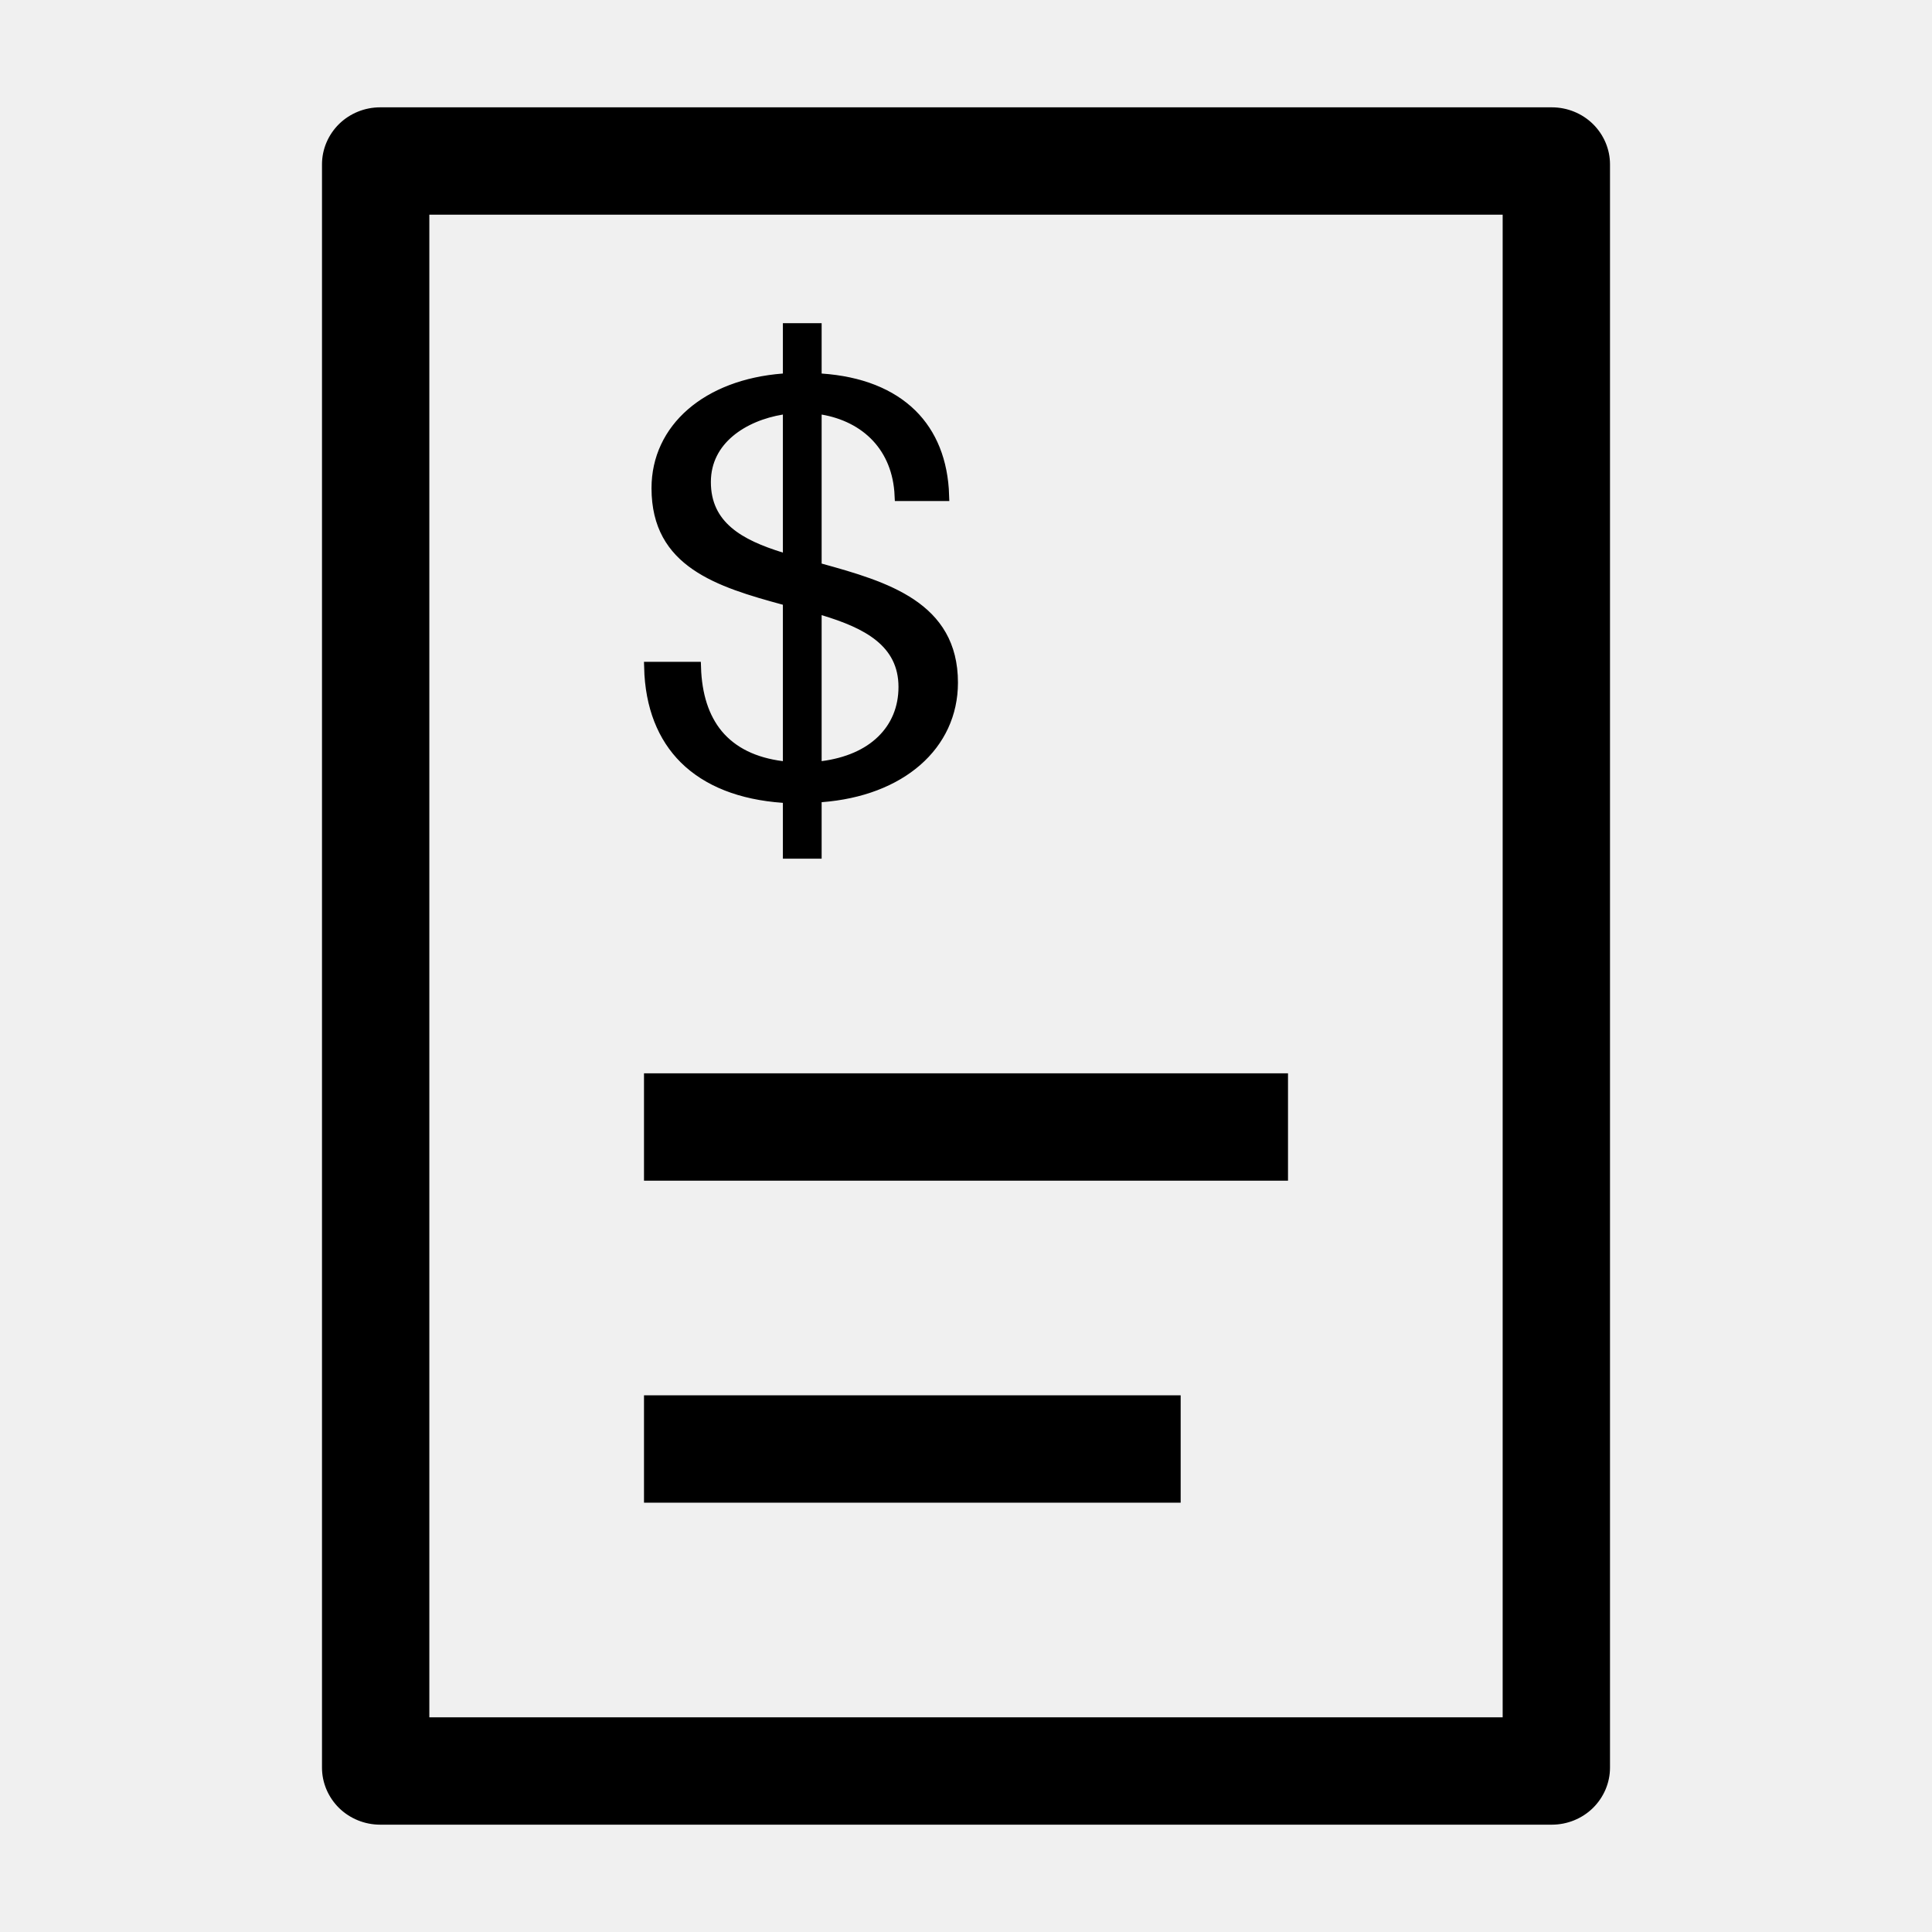
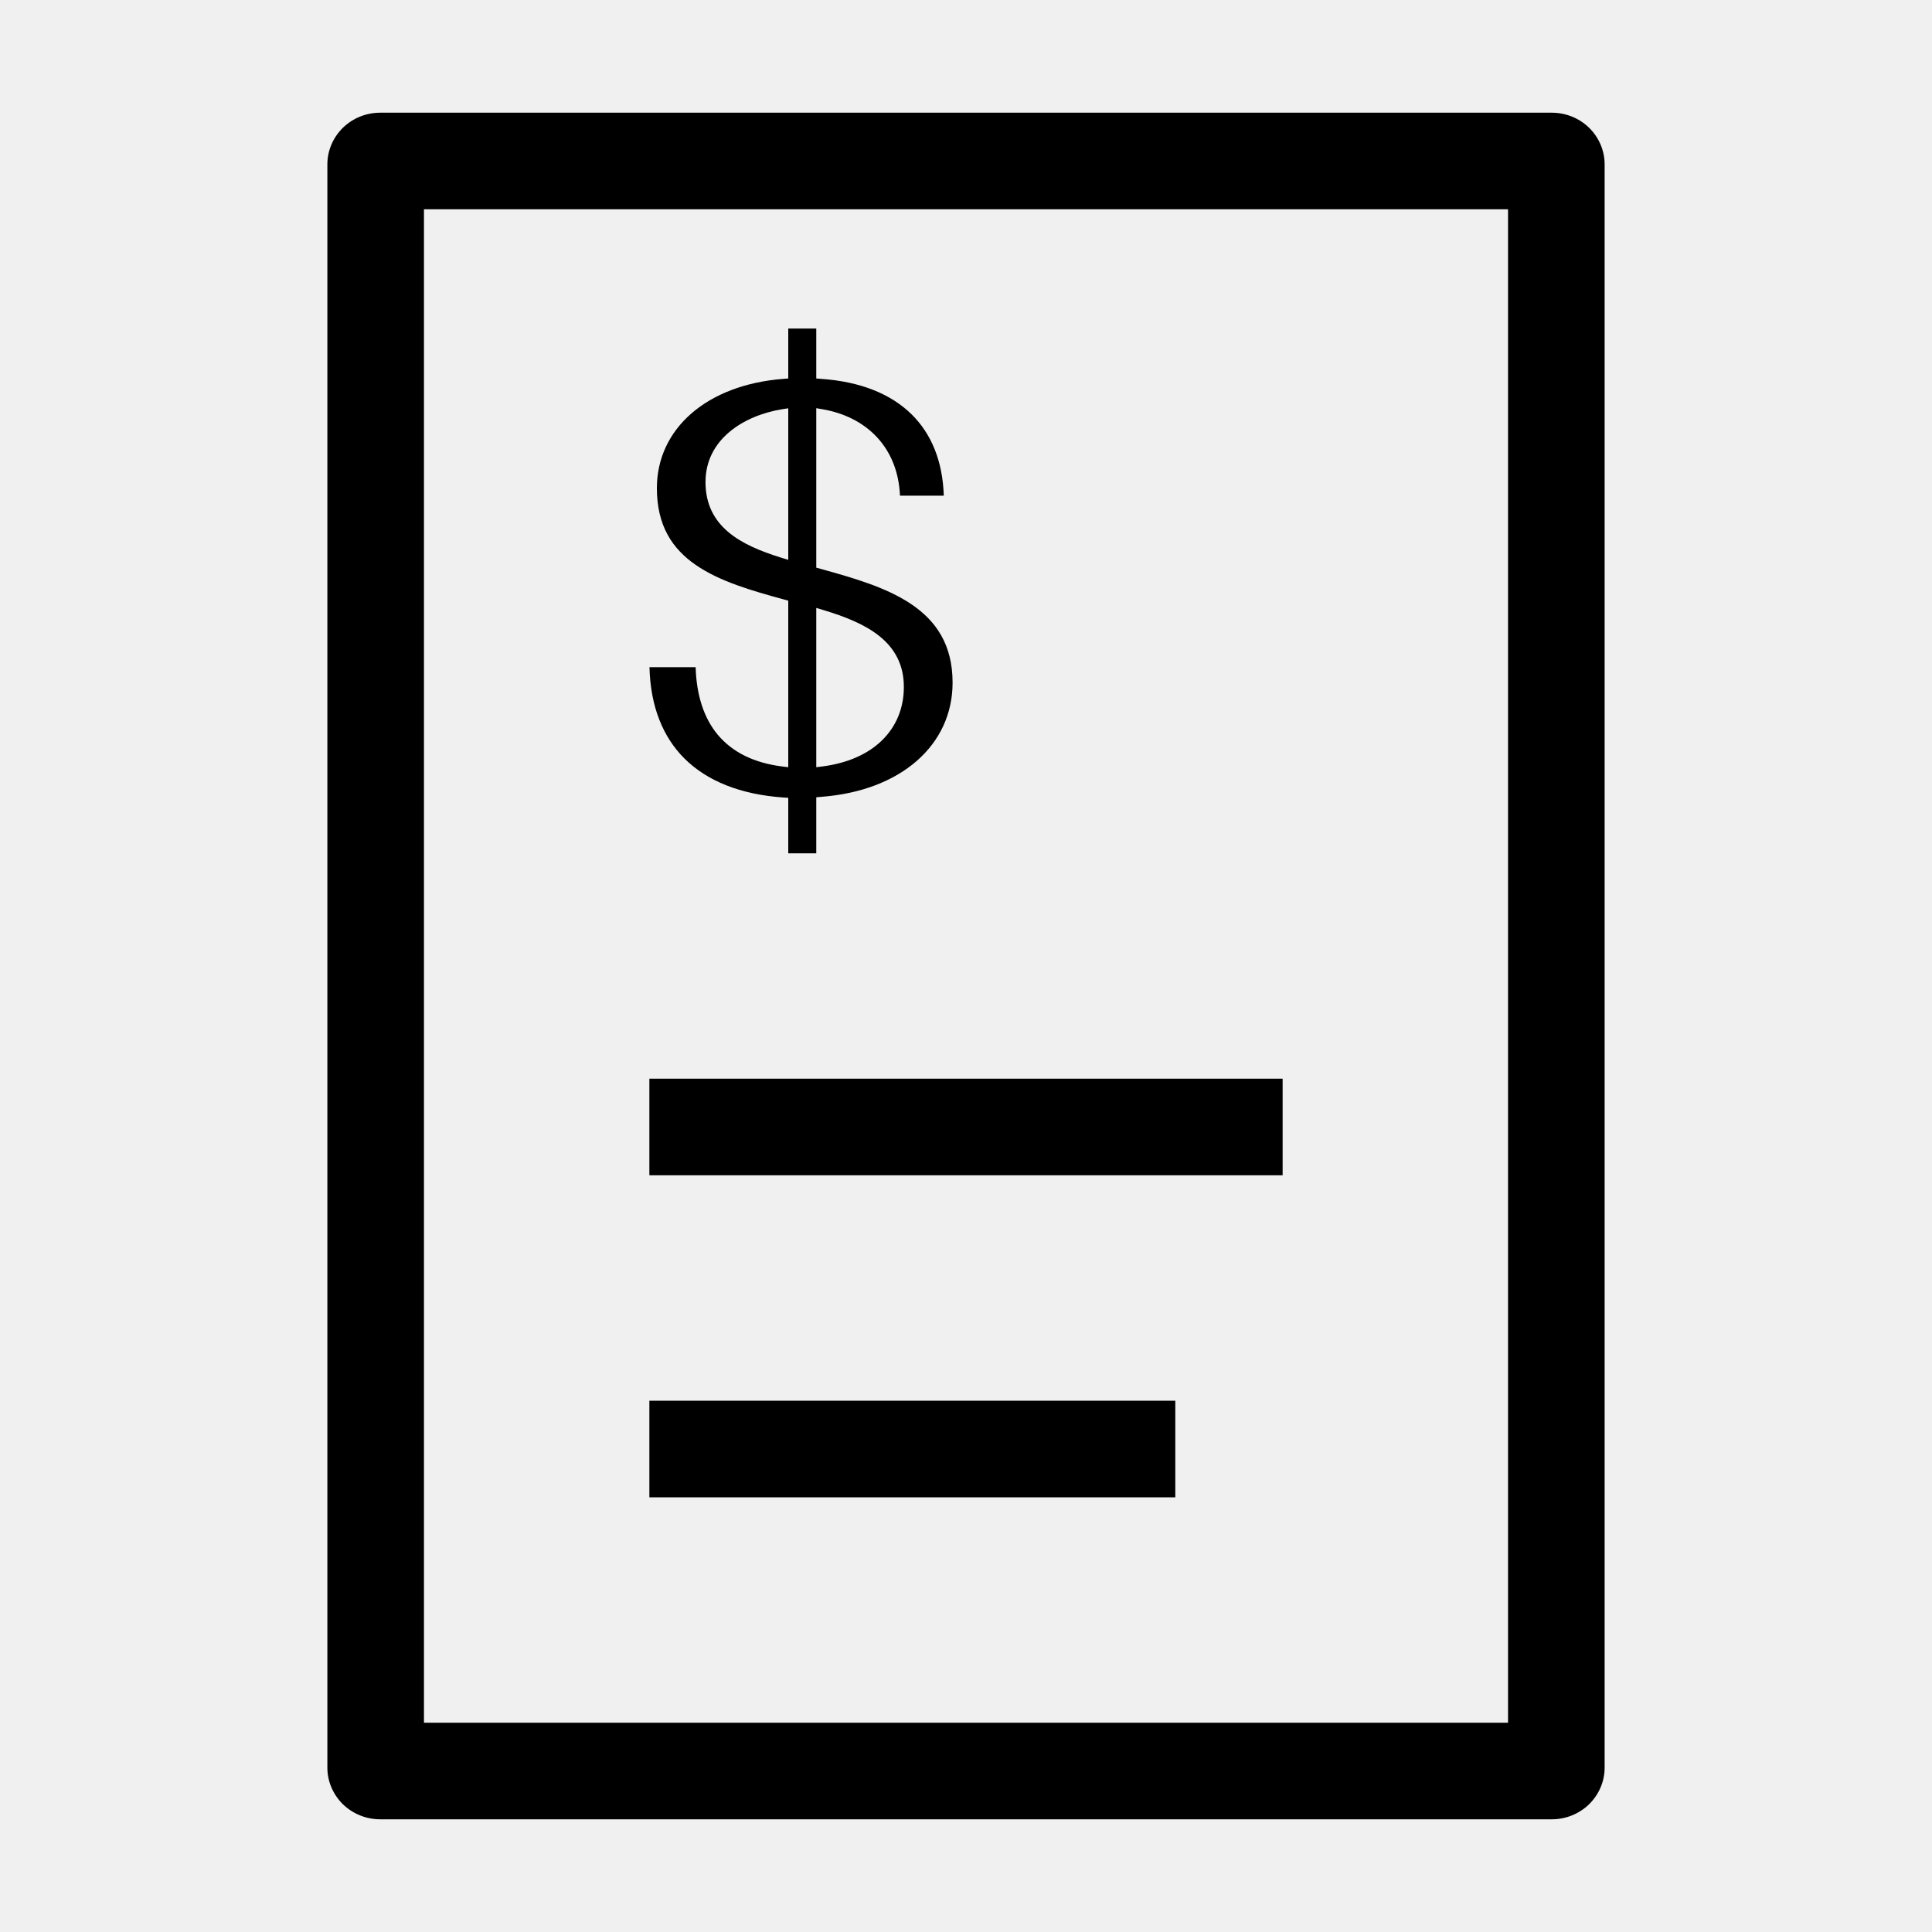
<svg xmlns="http://www.w3.org/2000/svg" width="18" height="18" viewBox="0 0 18 18" fill="none">
  <g clip-path="url(#clip0_6762_1260)">
-     <path d="M14.05 2V1.95H14H4H3.95V2V16V16.05H4H14H14.05V16V2ZM7.344 3.48V3.061H7.605V3.48V3.526L7.651 3.53C8.016 3.555 8.3 3.67 8.494 3.861C8.677 4.042 8.783 4.296 8.793 4.618H8.385C8.375 4.391 8.296 4.209 8.172 4.075C8.04 3.932 7.858 3.846 7.663 3.813L7.605 3.803V3.863V5.251V5.289L7.642 5.299C7.946 5.383 8.255 5.471 8.489 5.628C8.719 5.783 8.875 6.004 8.875 6.36C8.875 6.942 8.393 7.368 7.651 7.424L7.605 7.428V7.474V7.95H7.344V7.48V7.433L7.297 7.43C6.9 7.402 6.59 7.278 6.378 7.068C6.177 6.868 6.06 6.584 6.051 6.216H6.481C6.489 6.475 6.556 6.686 6.685 6.843C6.824 7.01 7.027 7.108 7.287 7.141L7.344 7.148V7.091V5.634V5.596L7.307 5.586C7.002 5.503 6.705 5.417 6.483 5.264C6.265 5.114 6.12 4.899 6.12 4.548C6.12 3.995 6.585 3.585 7.297 3.53L7.344 3.526V3.48ZM7.605 7.091V7.148L7.661 7.141C7.893 7.111 8.084 7.028 8.216 6.899C8.349 6.77 8.421 6.599 8.421 6.4C8.421 6.192 8.335 6.041 8.195 5.928C8.058 5.817 7.871 5.744 7.669 5.683L7.605 5.664V5.731V7.091ZM7.344 3.863V3.804L7.285 3.813C6.927 3.872 6.573 4.094 6.573 4.491C6.573 4.695 6.652 4.843 6.782 4.954C6.909 5.063 7.085 5.136 7.279 5.196L7.344 5.216V5.148V3.863ZM14.95 1.531V16.469C14.95 16.596 14.898 16.718 14.806 16.809C14.714 16.899 14.589 16.95 14.458 16.95H3.542C3.411 16.95 3.286 16.899 3.194 16.809C3.102 16.718 3.05 16.596 3.05 16.469V1.531C3.05 1.404 3.102 1.282 3.194 1.191C3.286 1.101 3.411 1.05 3.542 1.05H14.458C14.589 1.05 14.714 1.101 14.806 1.191C14.898 1.282 14.95 1.404 14.95 1.531ZM6.05 10.05H11.95V10.95H6.05V10.05ZM6.05 13.05H10.95V13.95H6.05V13.05Z" fill="black" stroke="black" stroke-width="0.1" />
+     <path d="M14.05 2V1.95H14H4H3.95V2V16V16.05H4H14H14.05V16V2ZM7.344 3.48V3.061H7.605V3.48V3.526L7.651 3.53C8.016 3.555 8.3 3.67 8.494 3.861C8.677 4.042 8.783 4.296 8.793 4.618H8.385C8.375 4.391 8.296 4.209 8.172 4.075C8.04 3.932 7.858 3.846 7.663 3.813L7.605 3.803V3.863V5.251V5.289L7.642 5.299C7.946 5.383 8.255 5.471 8.489 5.628C8.719 5.783 8.875 6.004 8.875 6.36C8.875 6.942 8.393 7.368 7.651 7.424L7.605 7.428V7.474V7.95H7.344V7.48V7.433L7.297 7.43C6.9 7.402 6.59 7.278 6.378 7.068C6.177 6.868 6.06 6.584 6.051 6.216H6.481C6.489 6.475 6.556 6.686 6.685 6.843C6.824 7.01 7.027 7.108 7.287 7.141L7.344 7.148V7.091V5.634V5.596L7.307 5.586C7.002 5.503 6.705 5.417 6.483 5.264C6.265 5.114 6.12 4.899 6.12 4.548C6.12 3.995 6.585 3.585 7.297 3.53L7.344 3.526V3.48ZM7.605 7.091V7.148L7.661 7.141C7.893 7.111 8.084 7.028 8.216 6.899C8.349 6.77 8.421 6.599 8.421 6.4C8.421 6.192 8.335 6.041 8.195 5.928C8.058 5.817 7.871 5.744 7.669 5.683L7.605 5.664V5.731V7.091ZM7.344 3.863V3.804L7.285 3.813C6.927 3.872 6.573 4.094 6.573 4.491C6.573 4.695 6.652 4.843 6.782 4.954C6.909 5.063 7.085 5.136 7.279 5.196L7.344 5.216V5.148V3.863ZM14.95 1.531V16.469C14.95 16.596 14.898 16.718 14.806 16.809C14.714 16.899 14.589 16.95 14.458 16.95H3.542C3.411 16.95 3.286 16.899 3.194 16.809C3.102 16.718 3.05 16.596 3.05 16.469V1.531C3.05 1.404 3.102 1.282 3.194 1.191C3.286 1.101 3.411 1.05 3.542 1.05H14.458C14.589 1.05 14.714 1.101 14.806 1.191C14.898 1.282 14.95 1.404 14.95 1.531ZM6.05 10.05H11.95V10.95H6.05V10.05ZM6.05 13.05H10.95V13.95H6.05V13.05Z" fill="black" />
  </g>
  <defs>
    <clipPath id="clip0_6762_1260">
      <rect width="18" height="18" fill="white" />
    </clipPath>
  </defs>
</svg>
